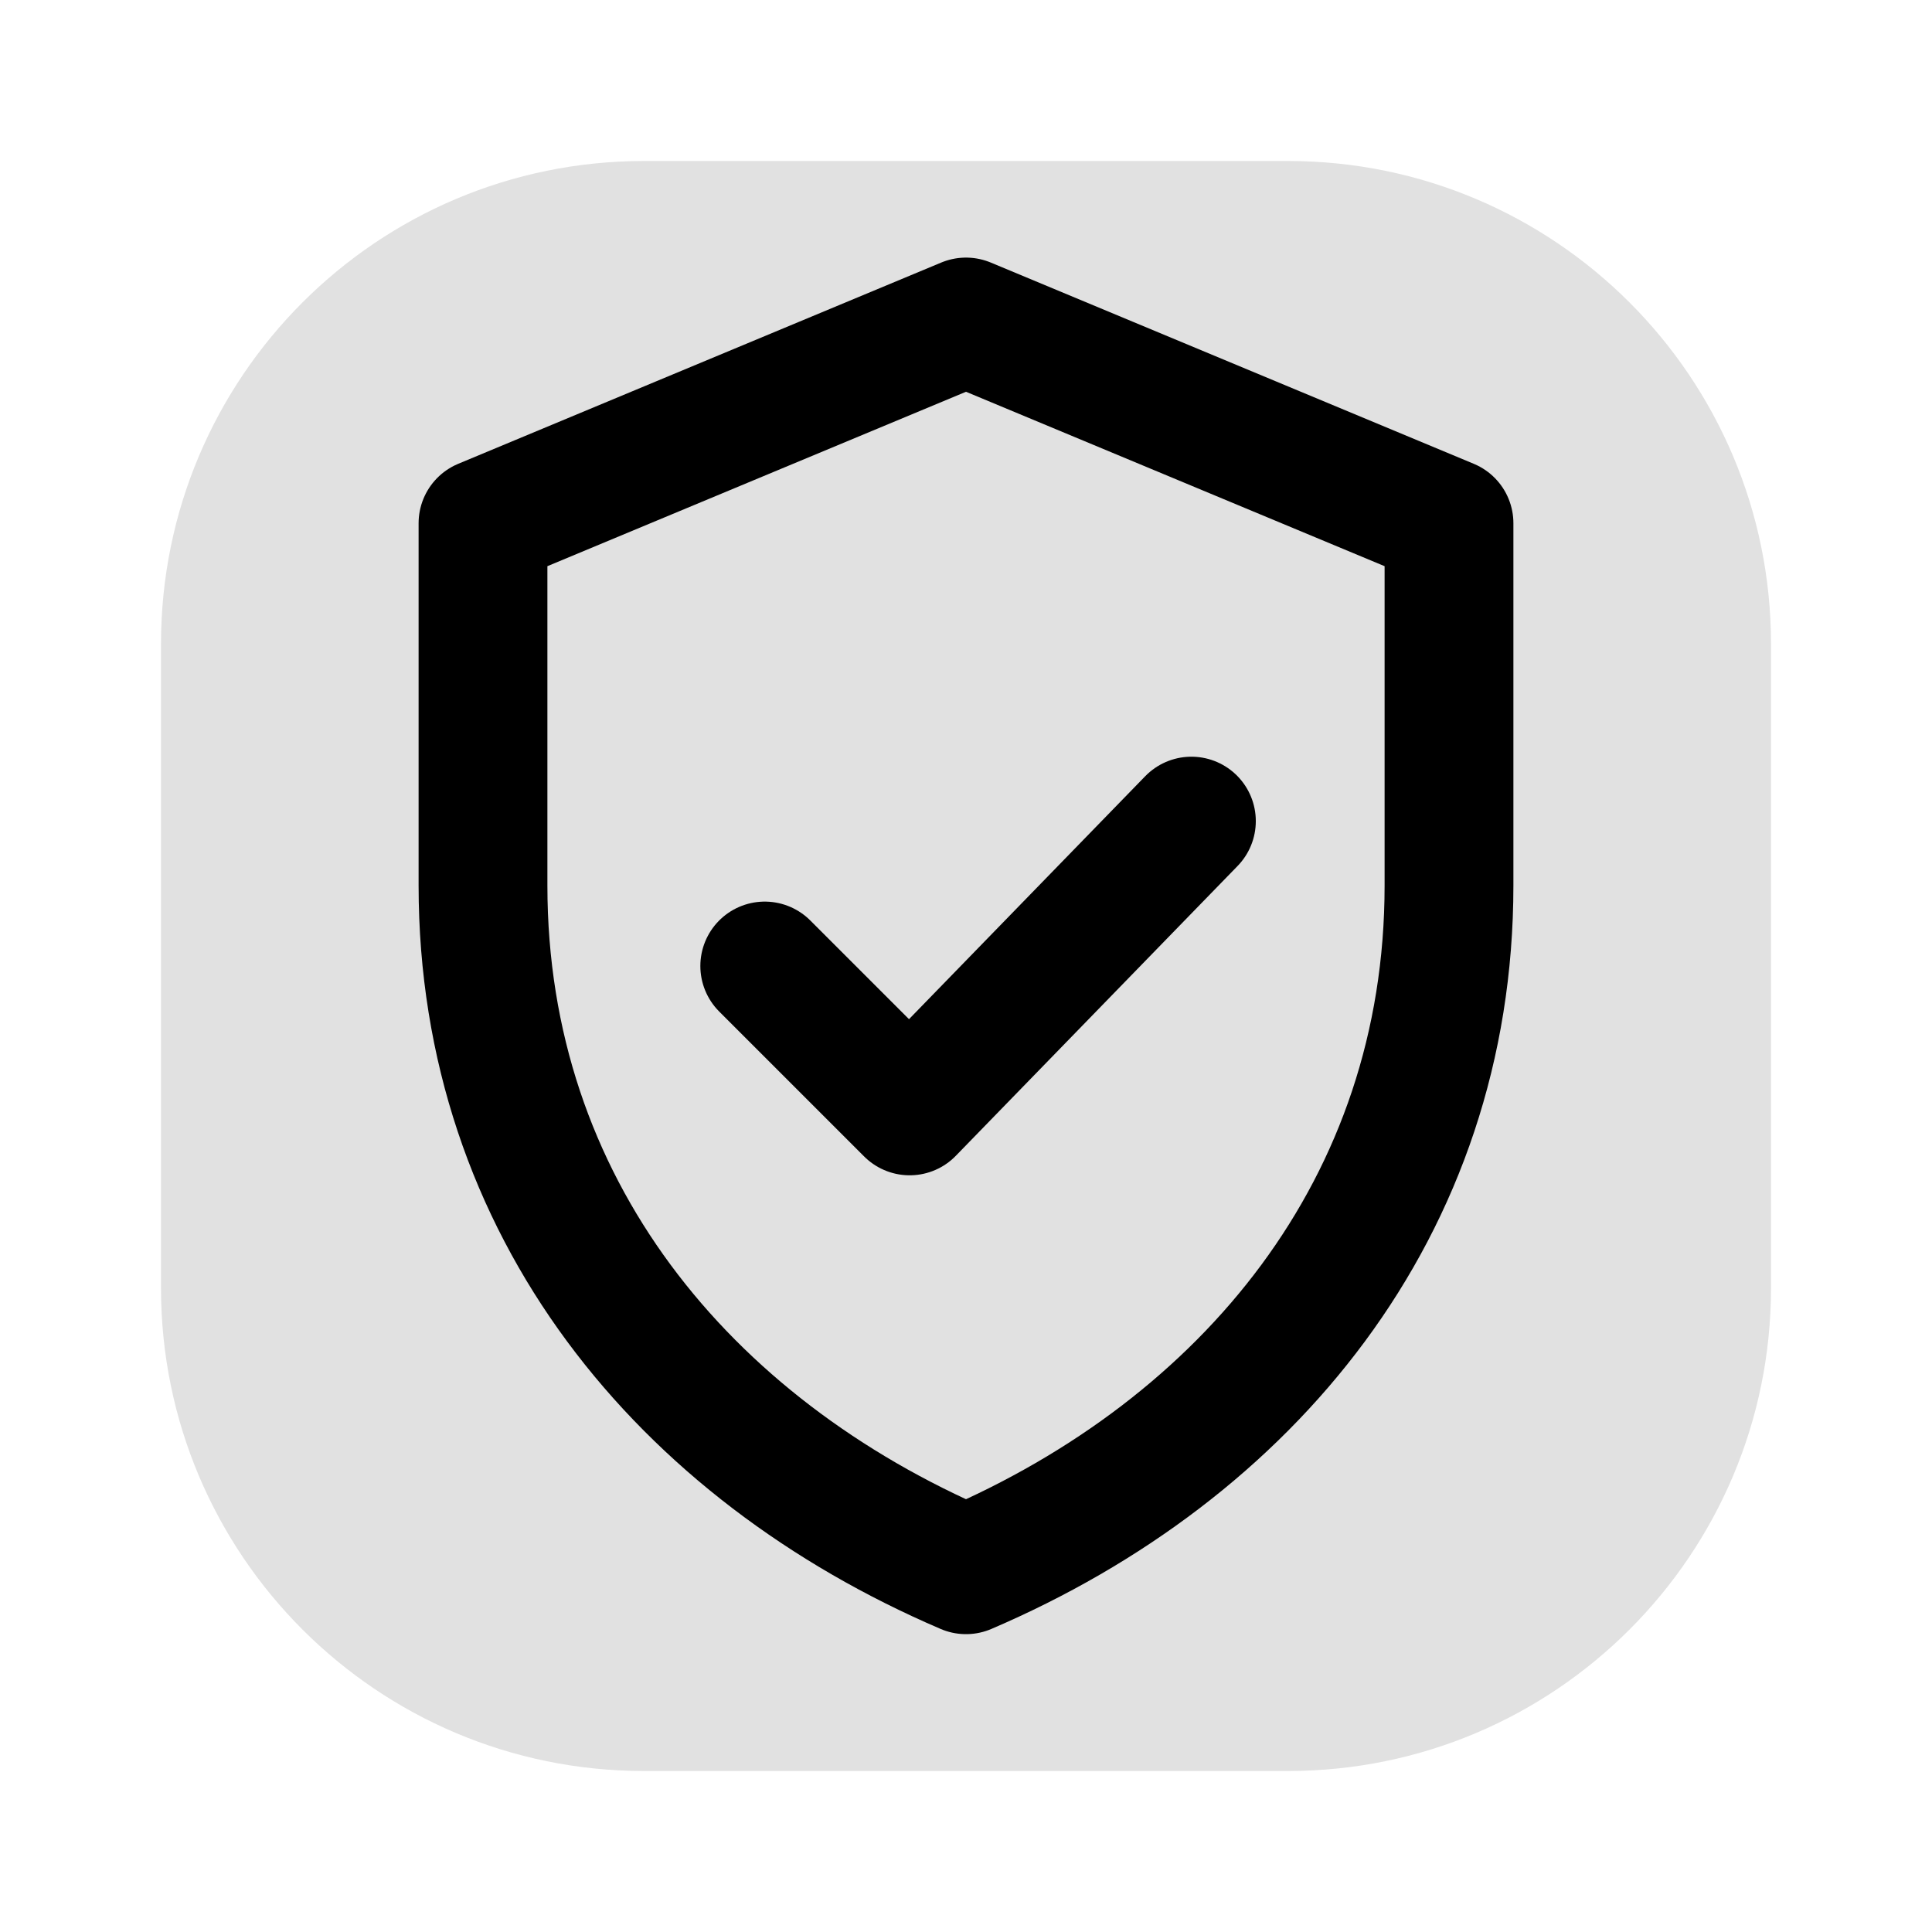
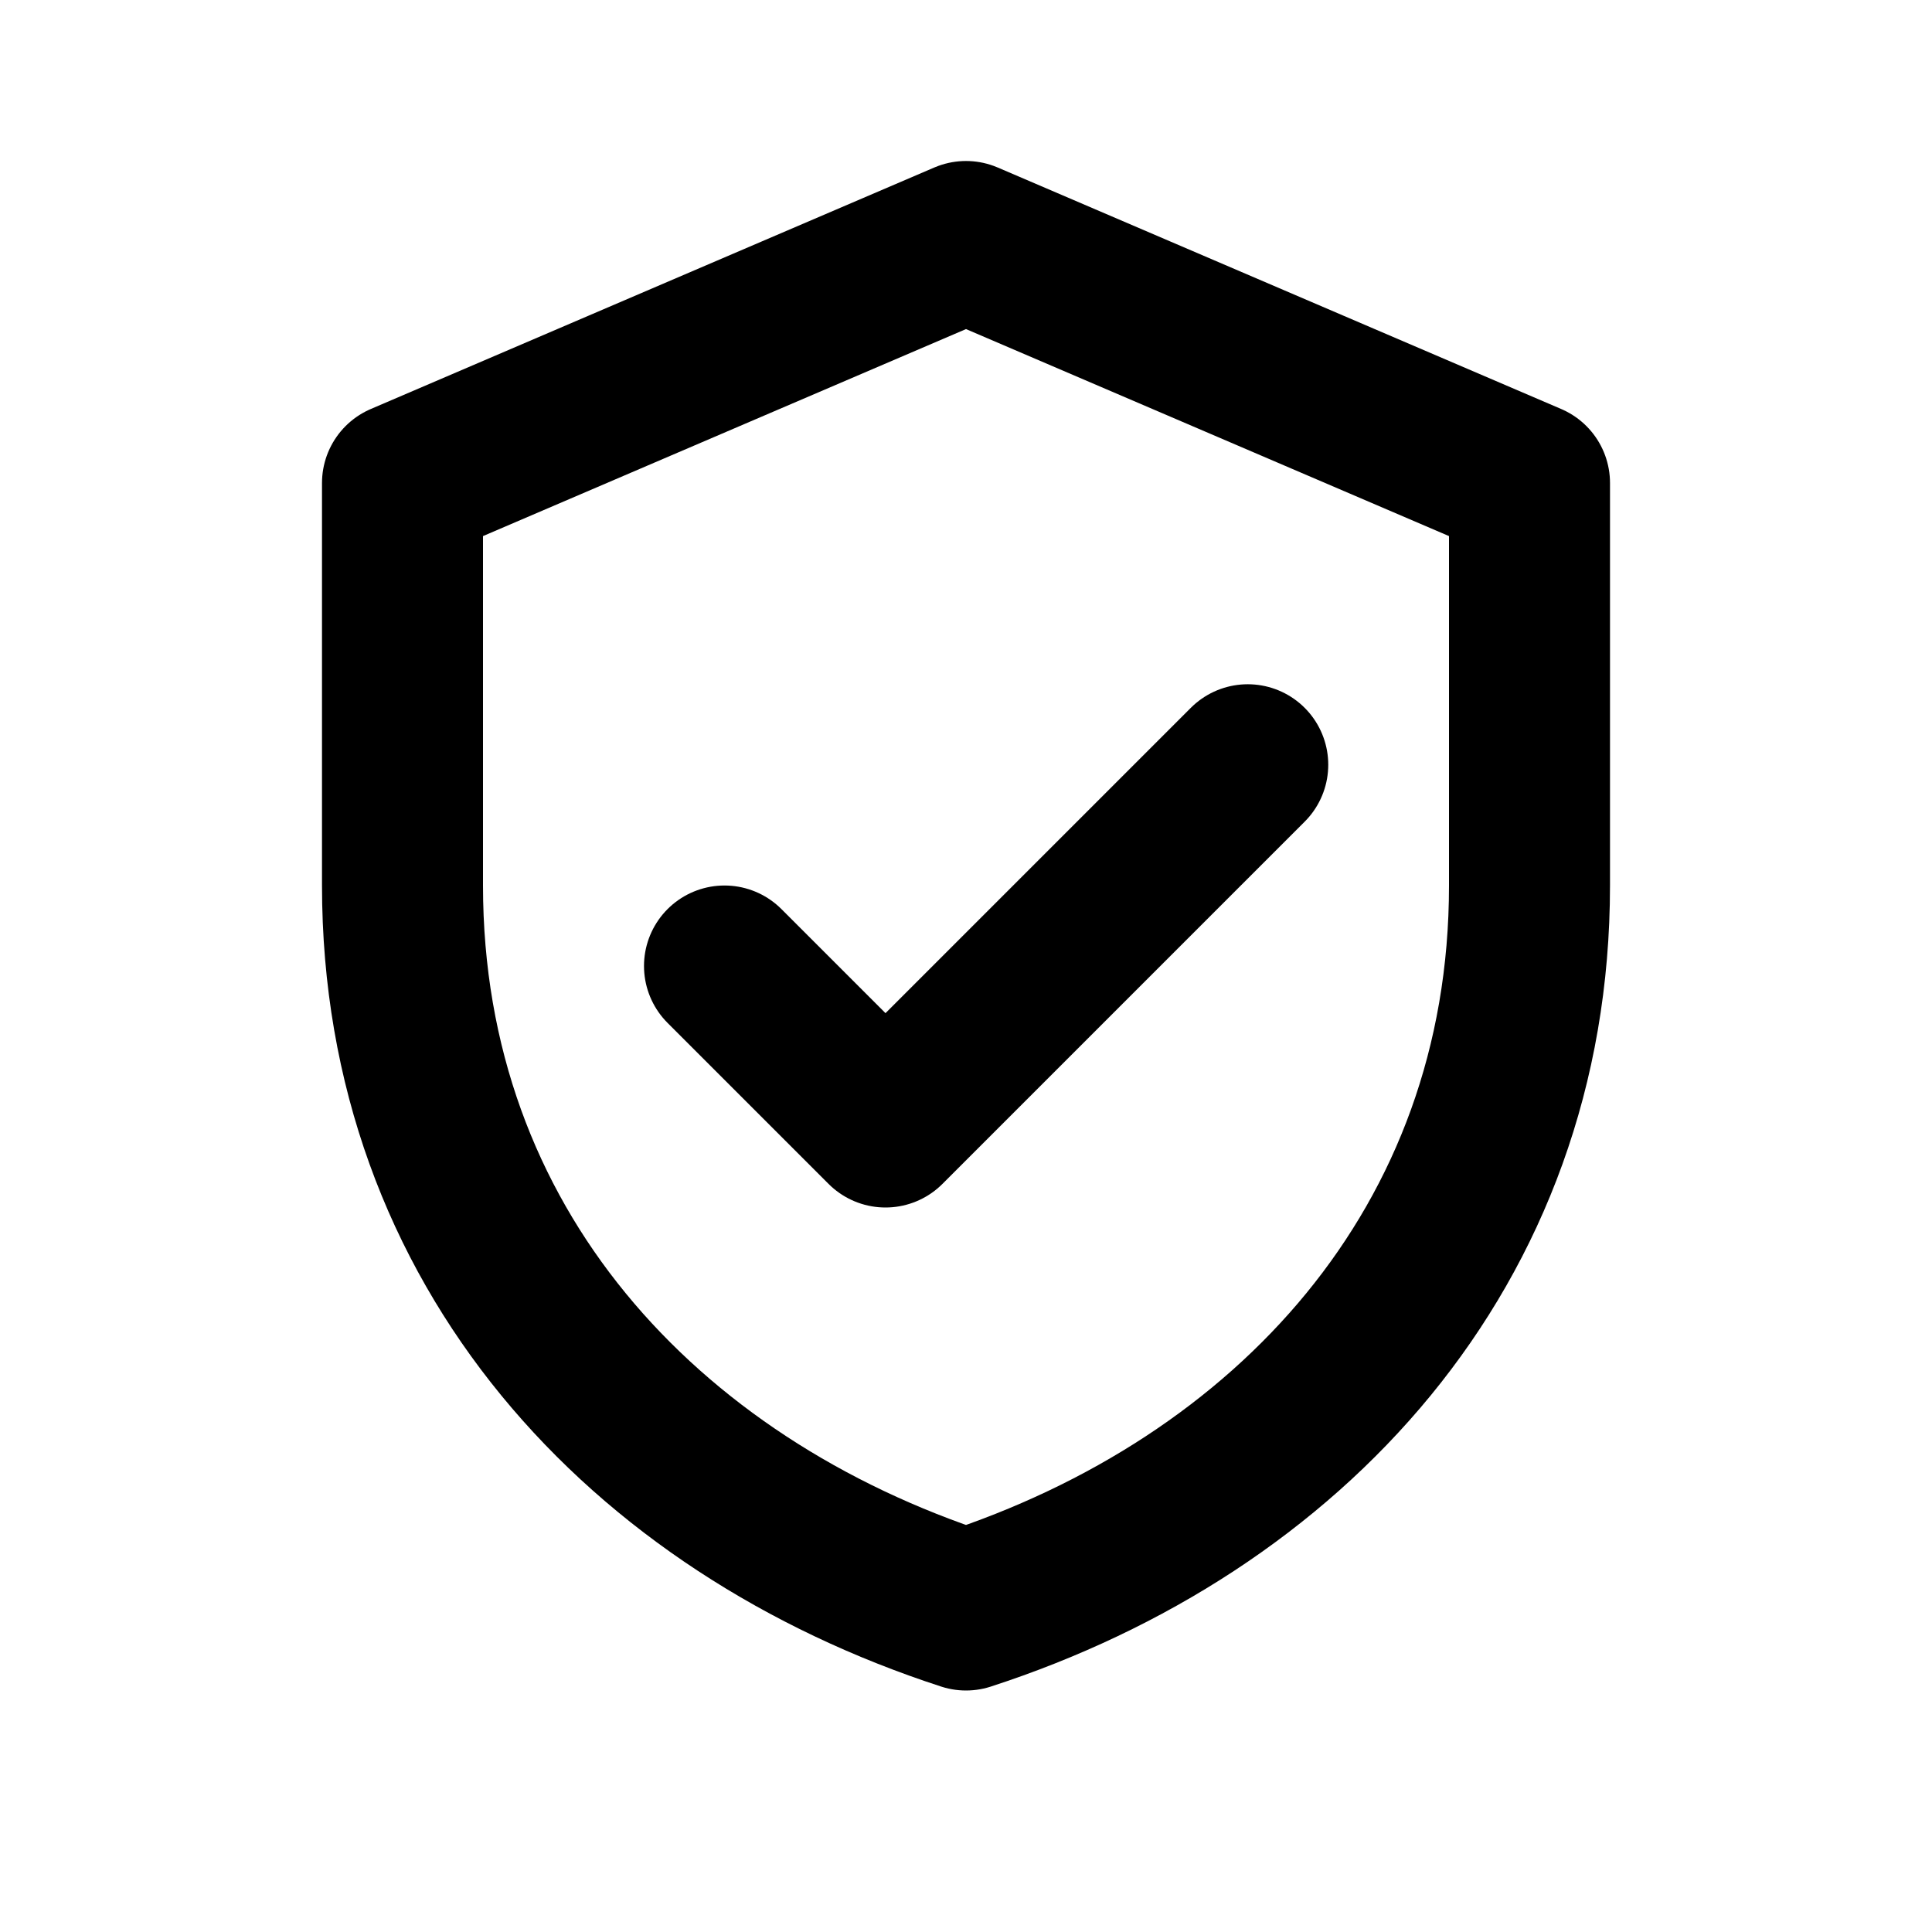
<svg xmlns="http://www.w3.org/2000/svg" viewBox="0 0 24 24" fill="none">
-   <rect x="2" y="2" width="20" height="20" rx="6" fill="currentColor" fill-opacity="0.12" />
-   <g stroke="currentColor" stroke-width="1.6" stroke-linecap="round" stroke-linejoin="round" fill="none">
-     <path d="M12 4L18 6.5V11C18 15 15.5 18 12 19.5C8.5 18 6 15 6 11V6.5L12 4Z" />
-     <path d="M9.5 12L11.3 13.8L14.8 10.2" />
+   <g stroke="currentColor" stroke-width="2" stroke-linecap="round" stroke-linejoin="round" fill="none">
+     <path d="M12 3L19 6V11C19 15.5 16 18.7 12 20C8 18.7 5 15.5 5 11V6L12 3Z" />
+     <path d="M9 12L11 14L15.5 9.5" />
  </g>
</svg>
